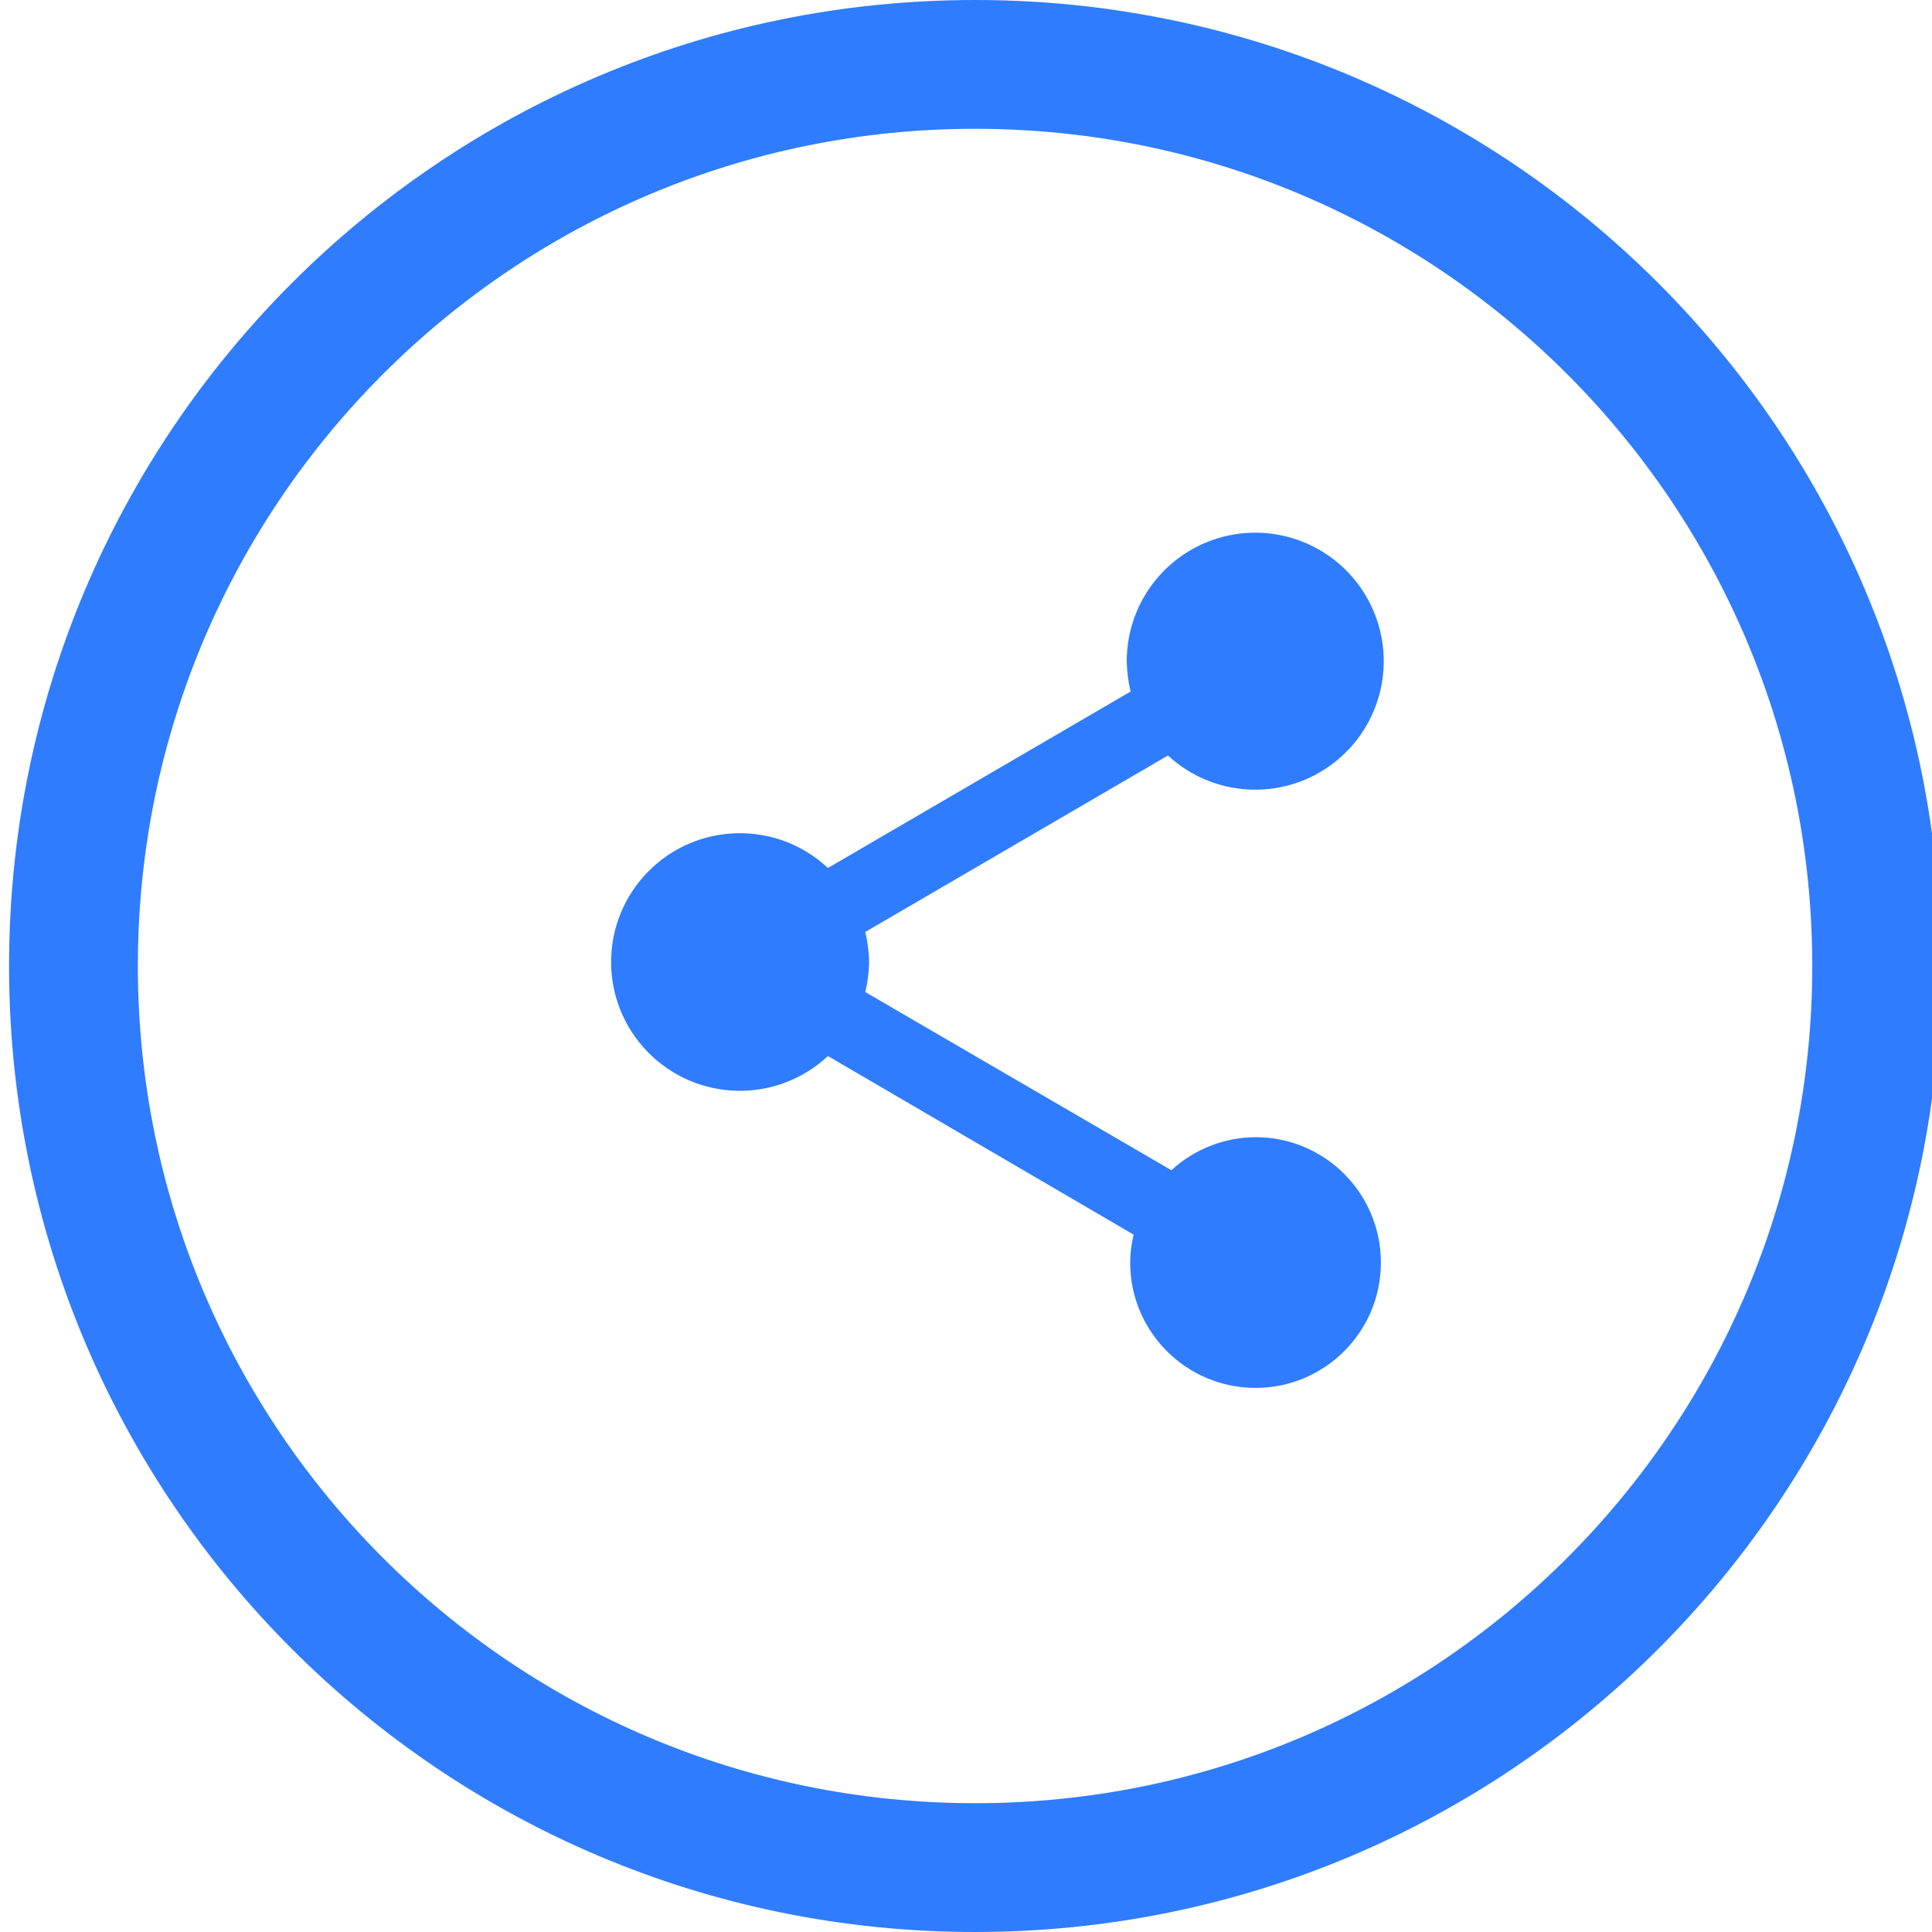
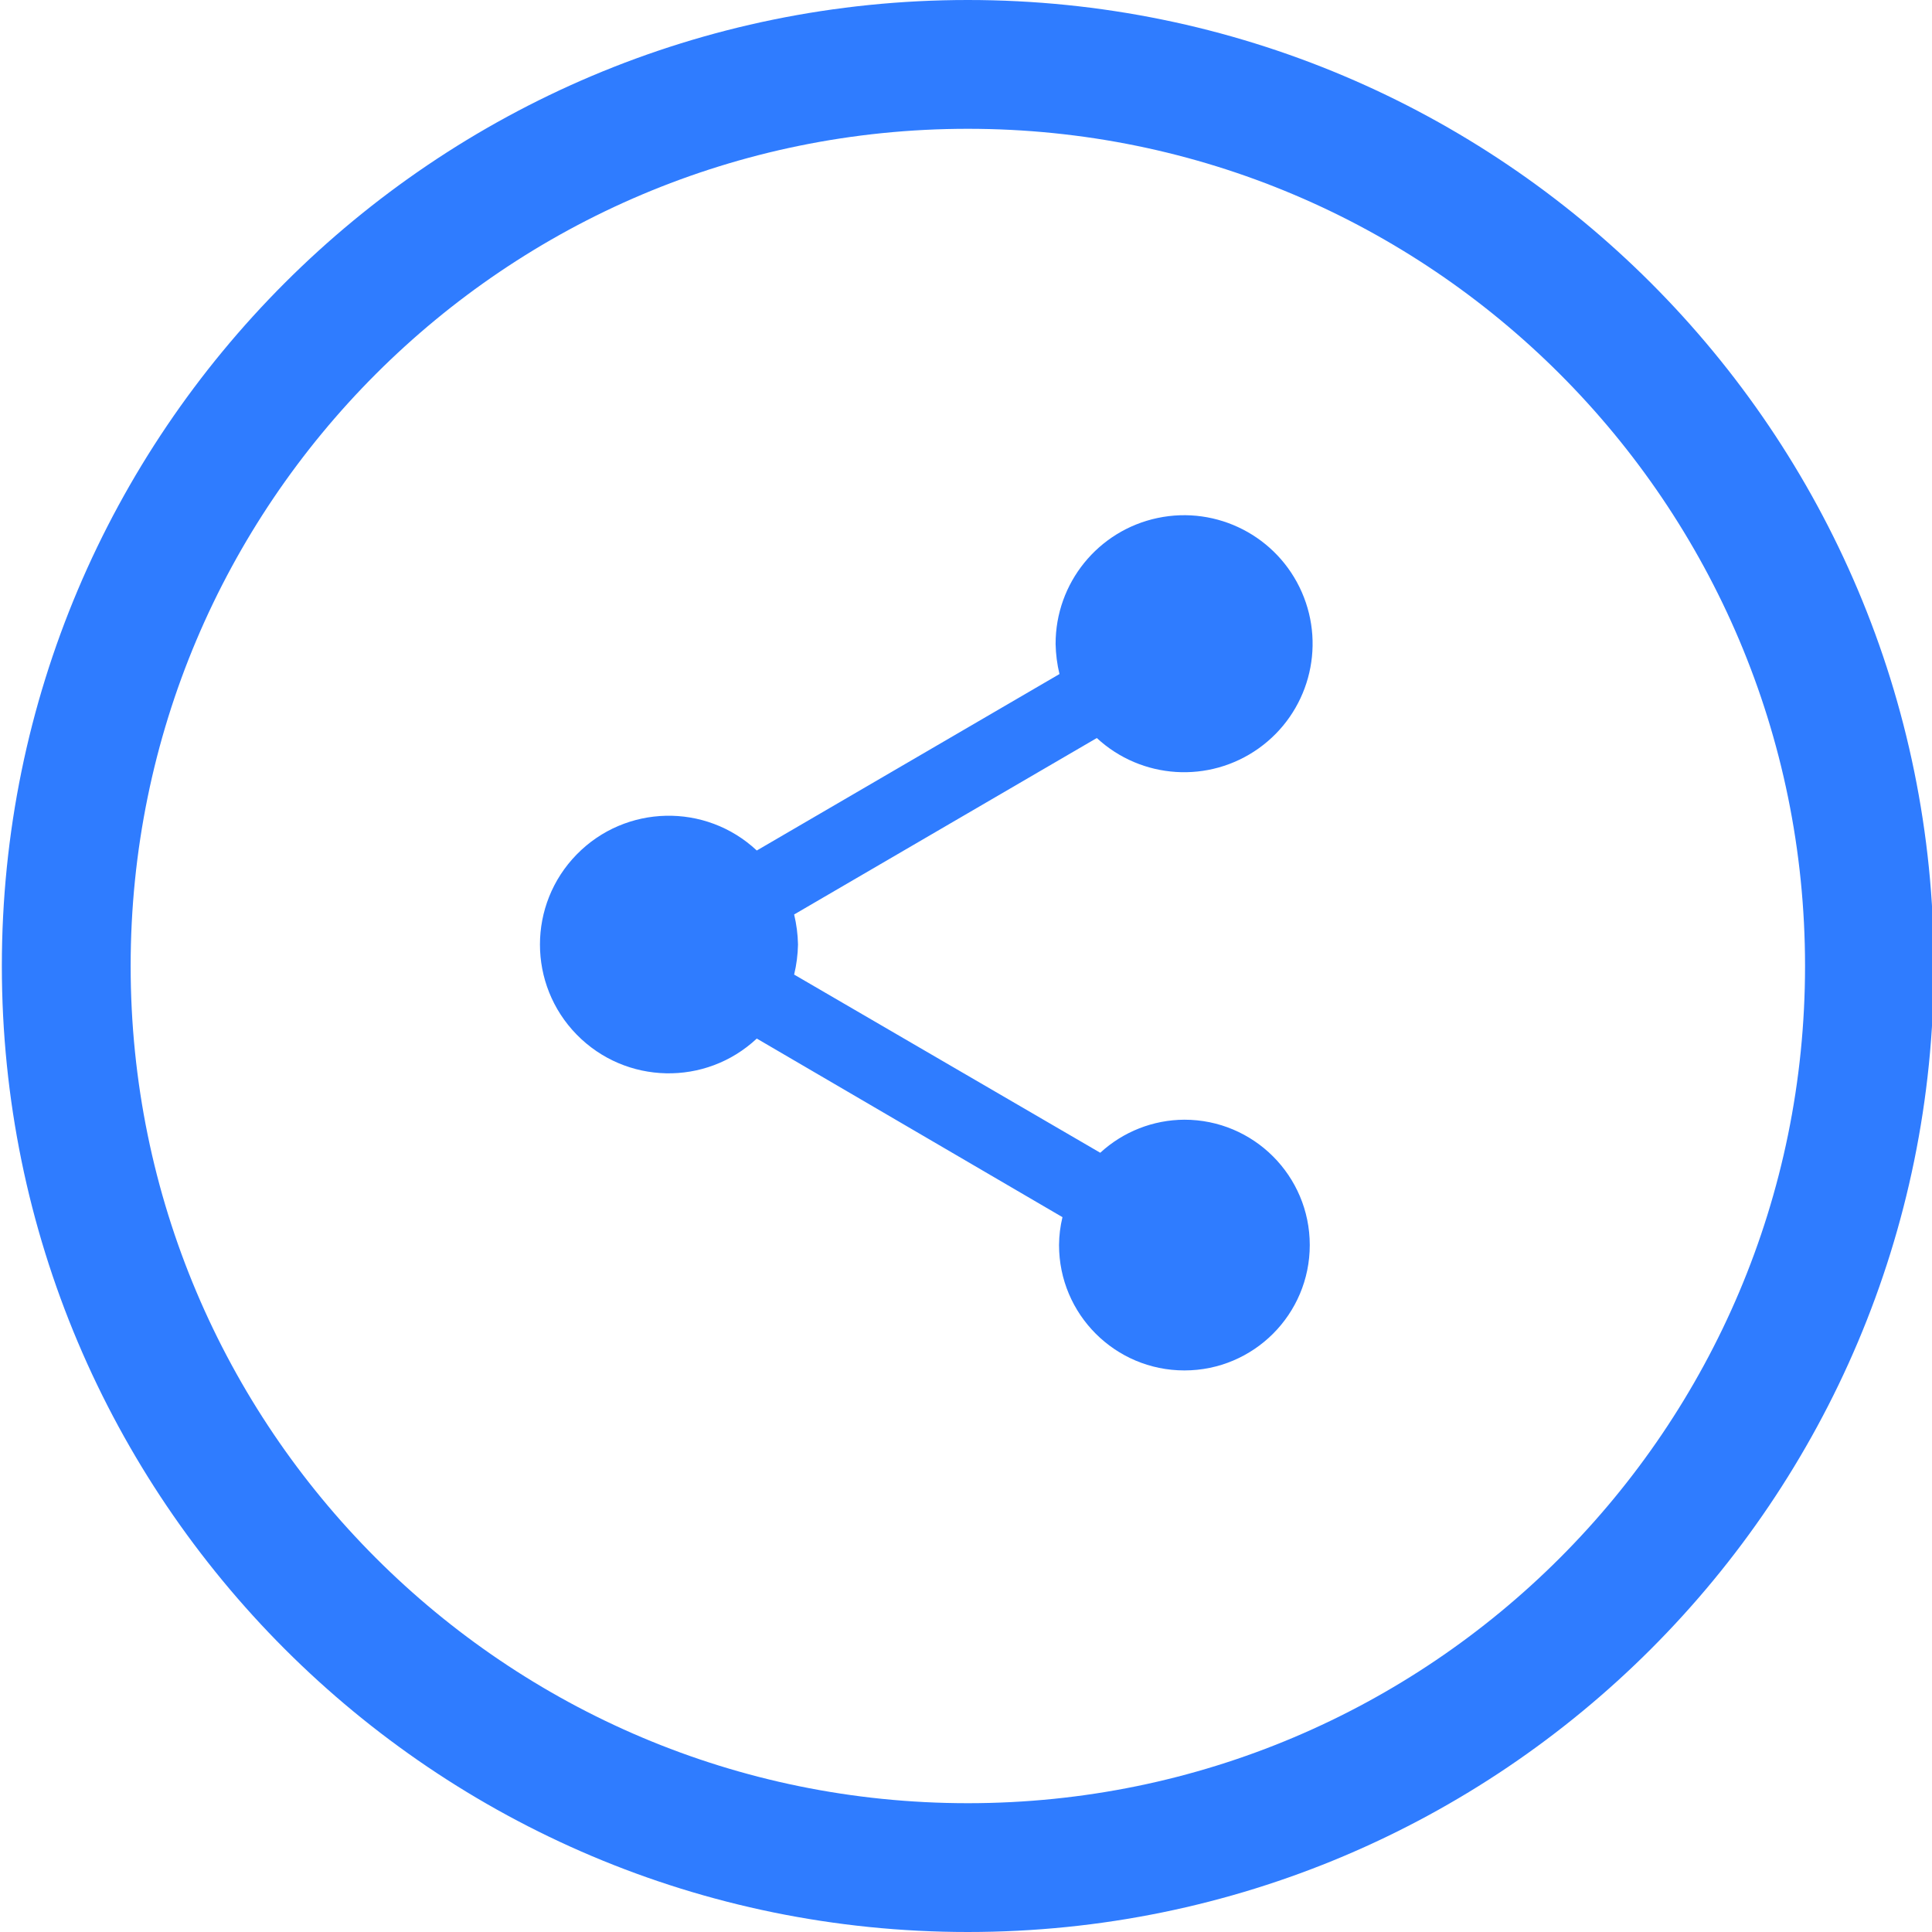
- <svg xmlns="http://www.w3.org/2000/svg" data-name="Group 122" width="45" height="45">
+ <svg xmlns="http://www.w3.org/2000/svg" data-name="Group 122" width="45" height="45" style="">
  <rect id="backgroundrect" width="100%" height="100%" x="0" y="0" fill="none" stroke="none" class="" style="" />
  <g class="currentLayer" style="">
    <path id="Path_831" data-name="Path 831" d="M71,10 H95 V34 H71 z" fill="none" />
-     <path id="Path_832" data-name="Path 832" d="M29.244,26.487 a2.912,2.912 0 0 0 -1.96,0.77 L20.154,23.107 A3.274,3.274 0 0 0 20.244,22.407 a3.274,3.274 0 0 0 -0.09,-0.7 l7.05,-4.11 A2.993,2.993 0 1 0 26.244,15.407 a3.274,3.274 0 0 0 0.09,0.7 L19.284,20.217 a3,3 0 1 0 0,4.38 l7.12,4.16 a2.821,2.821 0 0 0 -0.08,0.65 A2.92,2.92 0 1 0 29.244,26.487 z" fill="#2f7cff" class="" />
+     <path id="Path_832" data-name="Path 832" d="M27.587,26.08 a2.912,2.912 0 0 0 -1.96,0.77 L18.497,22.7 A3.274,3.274 0 0 0 18.587,22 a3.274,3.274 0 0 0 -0.09,-0.7 l7.05,-4.11 A2.993,2.993 0 1 0 24.587,15 a3.274,3.274 0 0 0 0.09,0.7 L17.627,19.81 a3,3 0 1 0 0,4.38 l7.12,4.16 a2.821,2.821 0 0 0 -0.08,0.65 A2.92,2.92 0 1 0 27.587,26.08 z" fill="#2f7cff" class="" />
    <g id="Ellipse_36" data-name="Ellipse 36" fill="none" stroke="#2f7cff" stroke-width="3" class="">
-       <circle cx="22.711" cy="22.5" r="22.5" stroke="none" id="svg_1" />
-       <circle cx="22.711" cy="22.5" r="21" fill="none" id="svg_2" />
+       <circle cx="22.543" cy="22.5" r="22.5" stroke="none" id="svg_1" />
+       <circle cx="22.543" cy="22.5" r="21" fill="none" id="svg_2" />
    </g>
  </g>
</svg>
